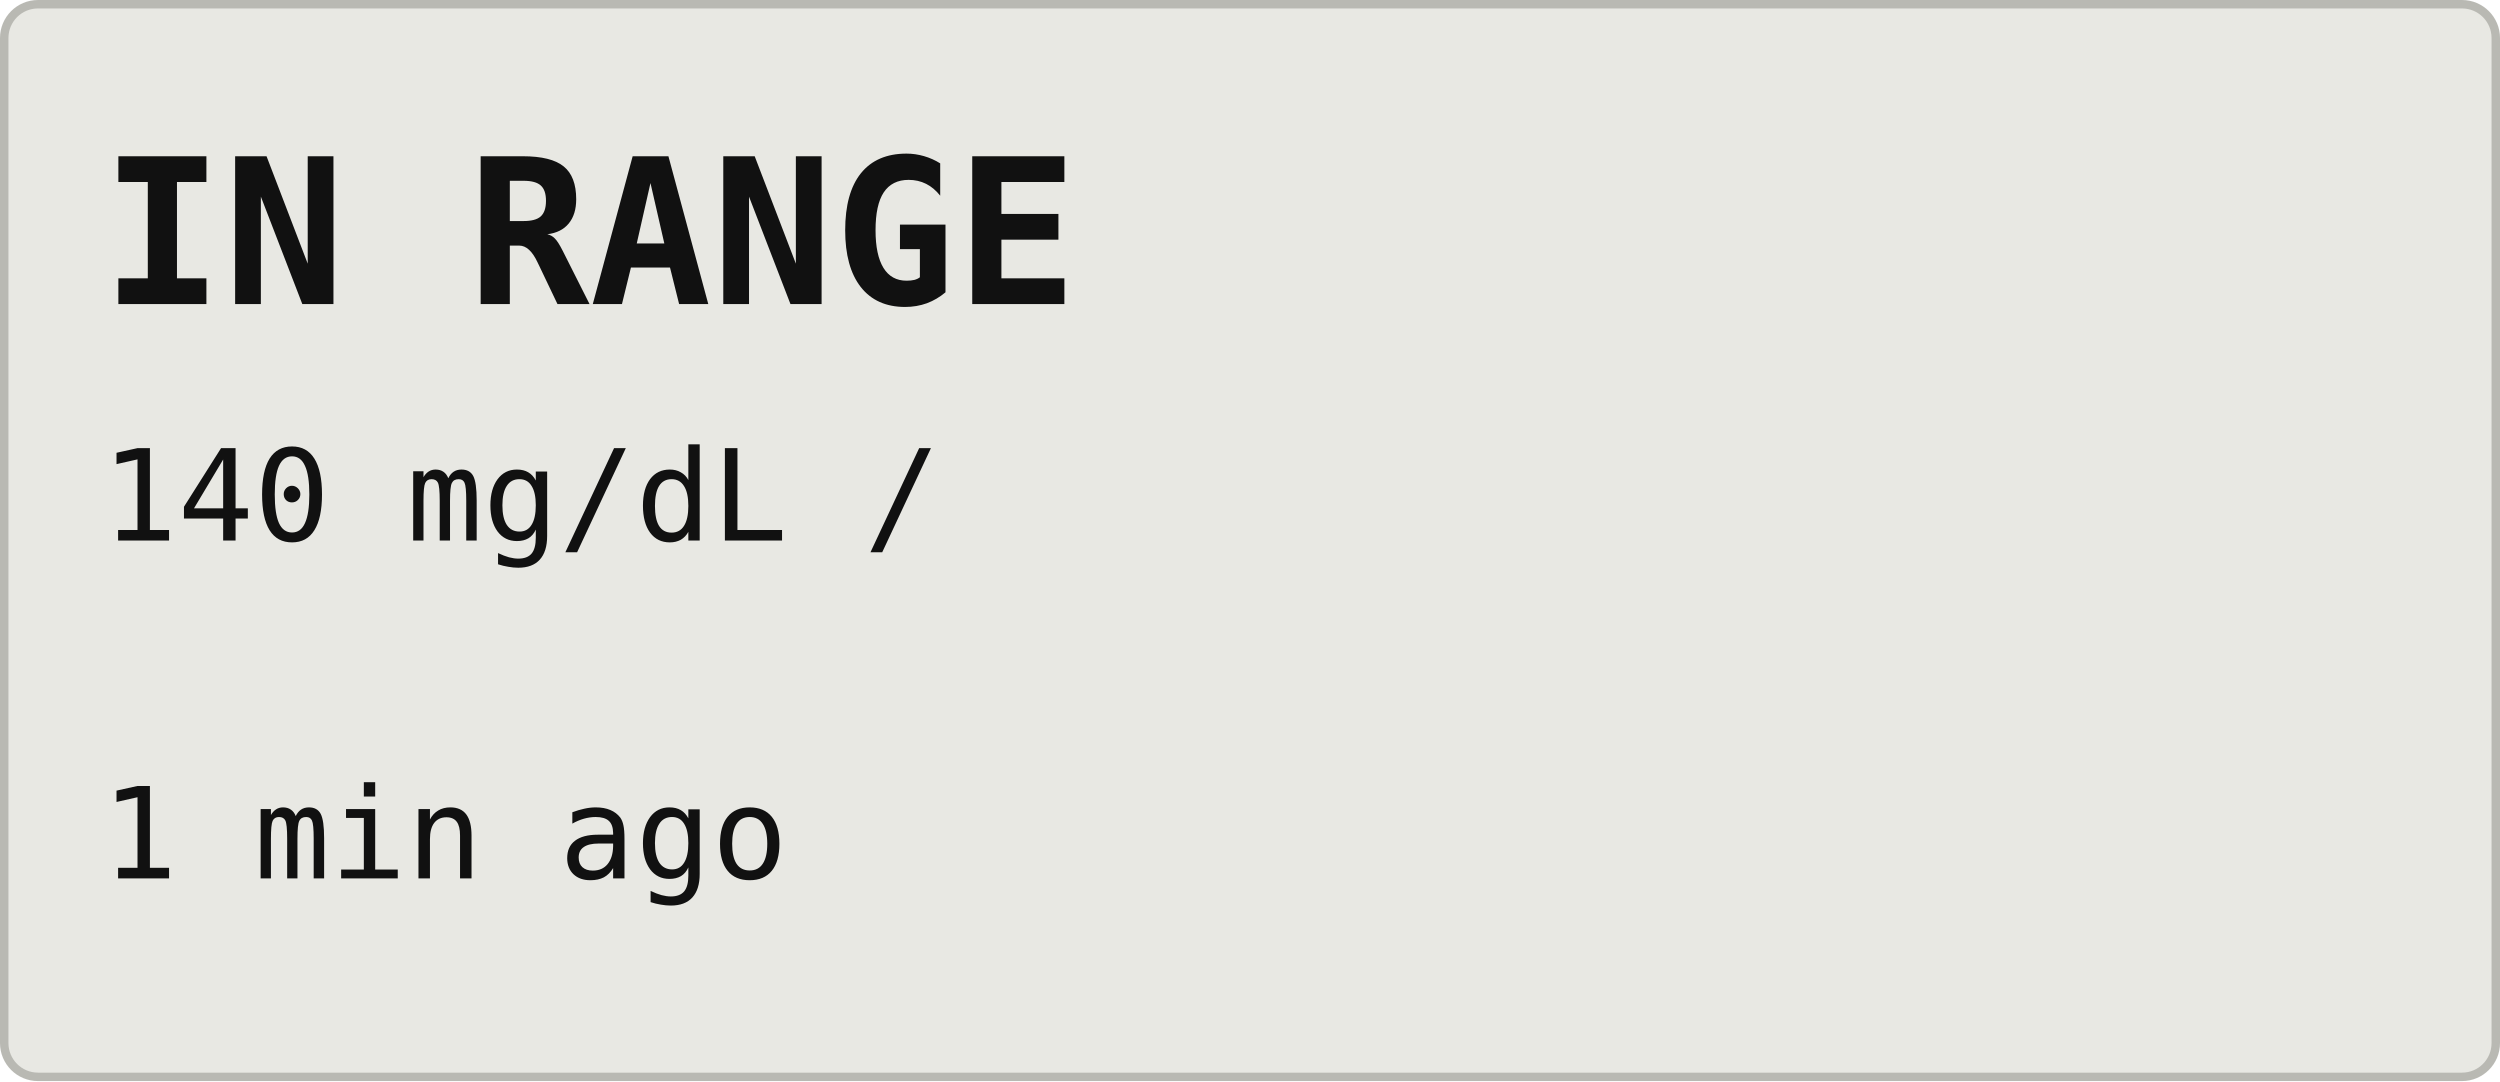
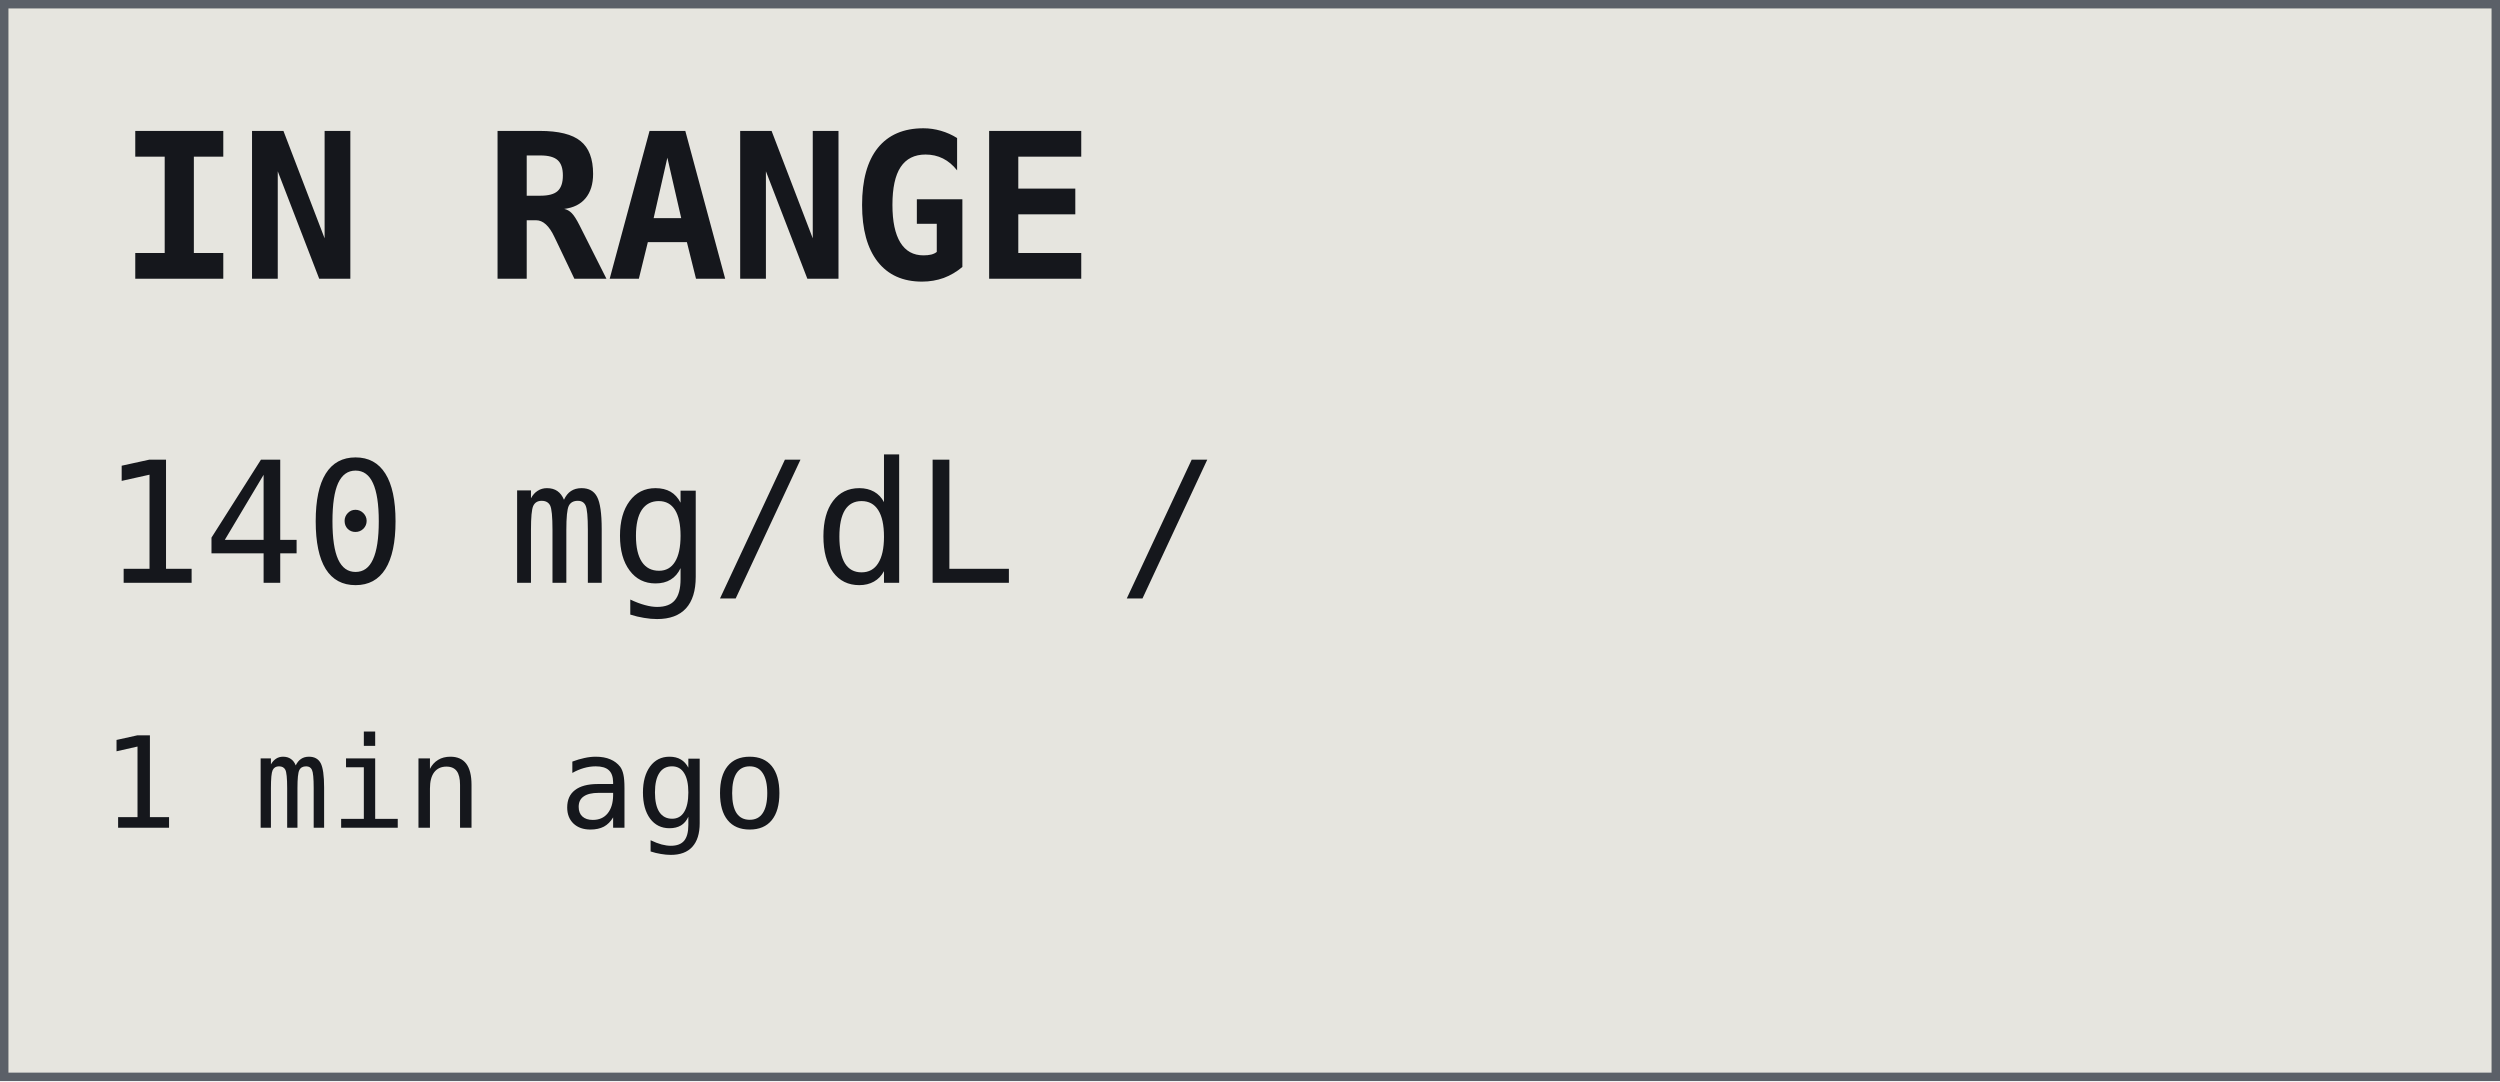
- <svg xmlns="http://www.w3.org/2000/svg" width="296" height="128" viewBox="0 0 296 128" role="img" aria-label="IN RANGE: newest_entry_wins_in_any_order">
-   <rect x="0.5" y="0.5" width="295" height="127" rx="4" fill="#e8e8e3" stroke="#b9b9b3" />
-   <text x="12" y="36" fill="#111111" font-family="DejaVu Sans Mono, Consolas, monospace" font-size="24" font-weight="700">IN RANGE</text>
-   <text x="12" y="64" fill="#111111" font-family="DejaVu Sans Mono, Consolas, monospace" font-size="15">140 mg/dL /</text>
-   <text x="12" y="104" fill="#111111" font-family="DejaVu Sans Mono, Consolas, monospace" font-size="15">1 min ago</text>
+ <svg xmlns="http://www.w3.org/2000/svg" width="296" height="128" viewBox="0 0 296 128" role="img" aria-label="IN RANGE / 140 mg/dL / / 1 min ago">
+   <rect x="0.5" y="0.5" width="295" height="127" fill="#E6E5DF" stroke="#5B6068" />
+   <text x="14" y="33" fill="#15171C" font-family="IBM Plex Mono, DejaVu Sans Mono, Consolas, monospace" font-size="24" textLength="115" font-weight="700">IN RANGE</text>
+   <text x="12" y="69" fill="#15171C" font-family="IBM Plex Mono, DejaVu Sans Mono, Consolas, monospace" font-size="20" textLength="132">140 mg/dL /</text>
+   <text x="12" y="98" fill="#15171C" font-family="IBM Plex Mono, DejaVu Sans Mono, Consolas, monospace" font-size="15" textLength="81">1 min ago</text>
</svg>
